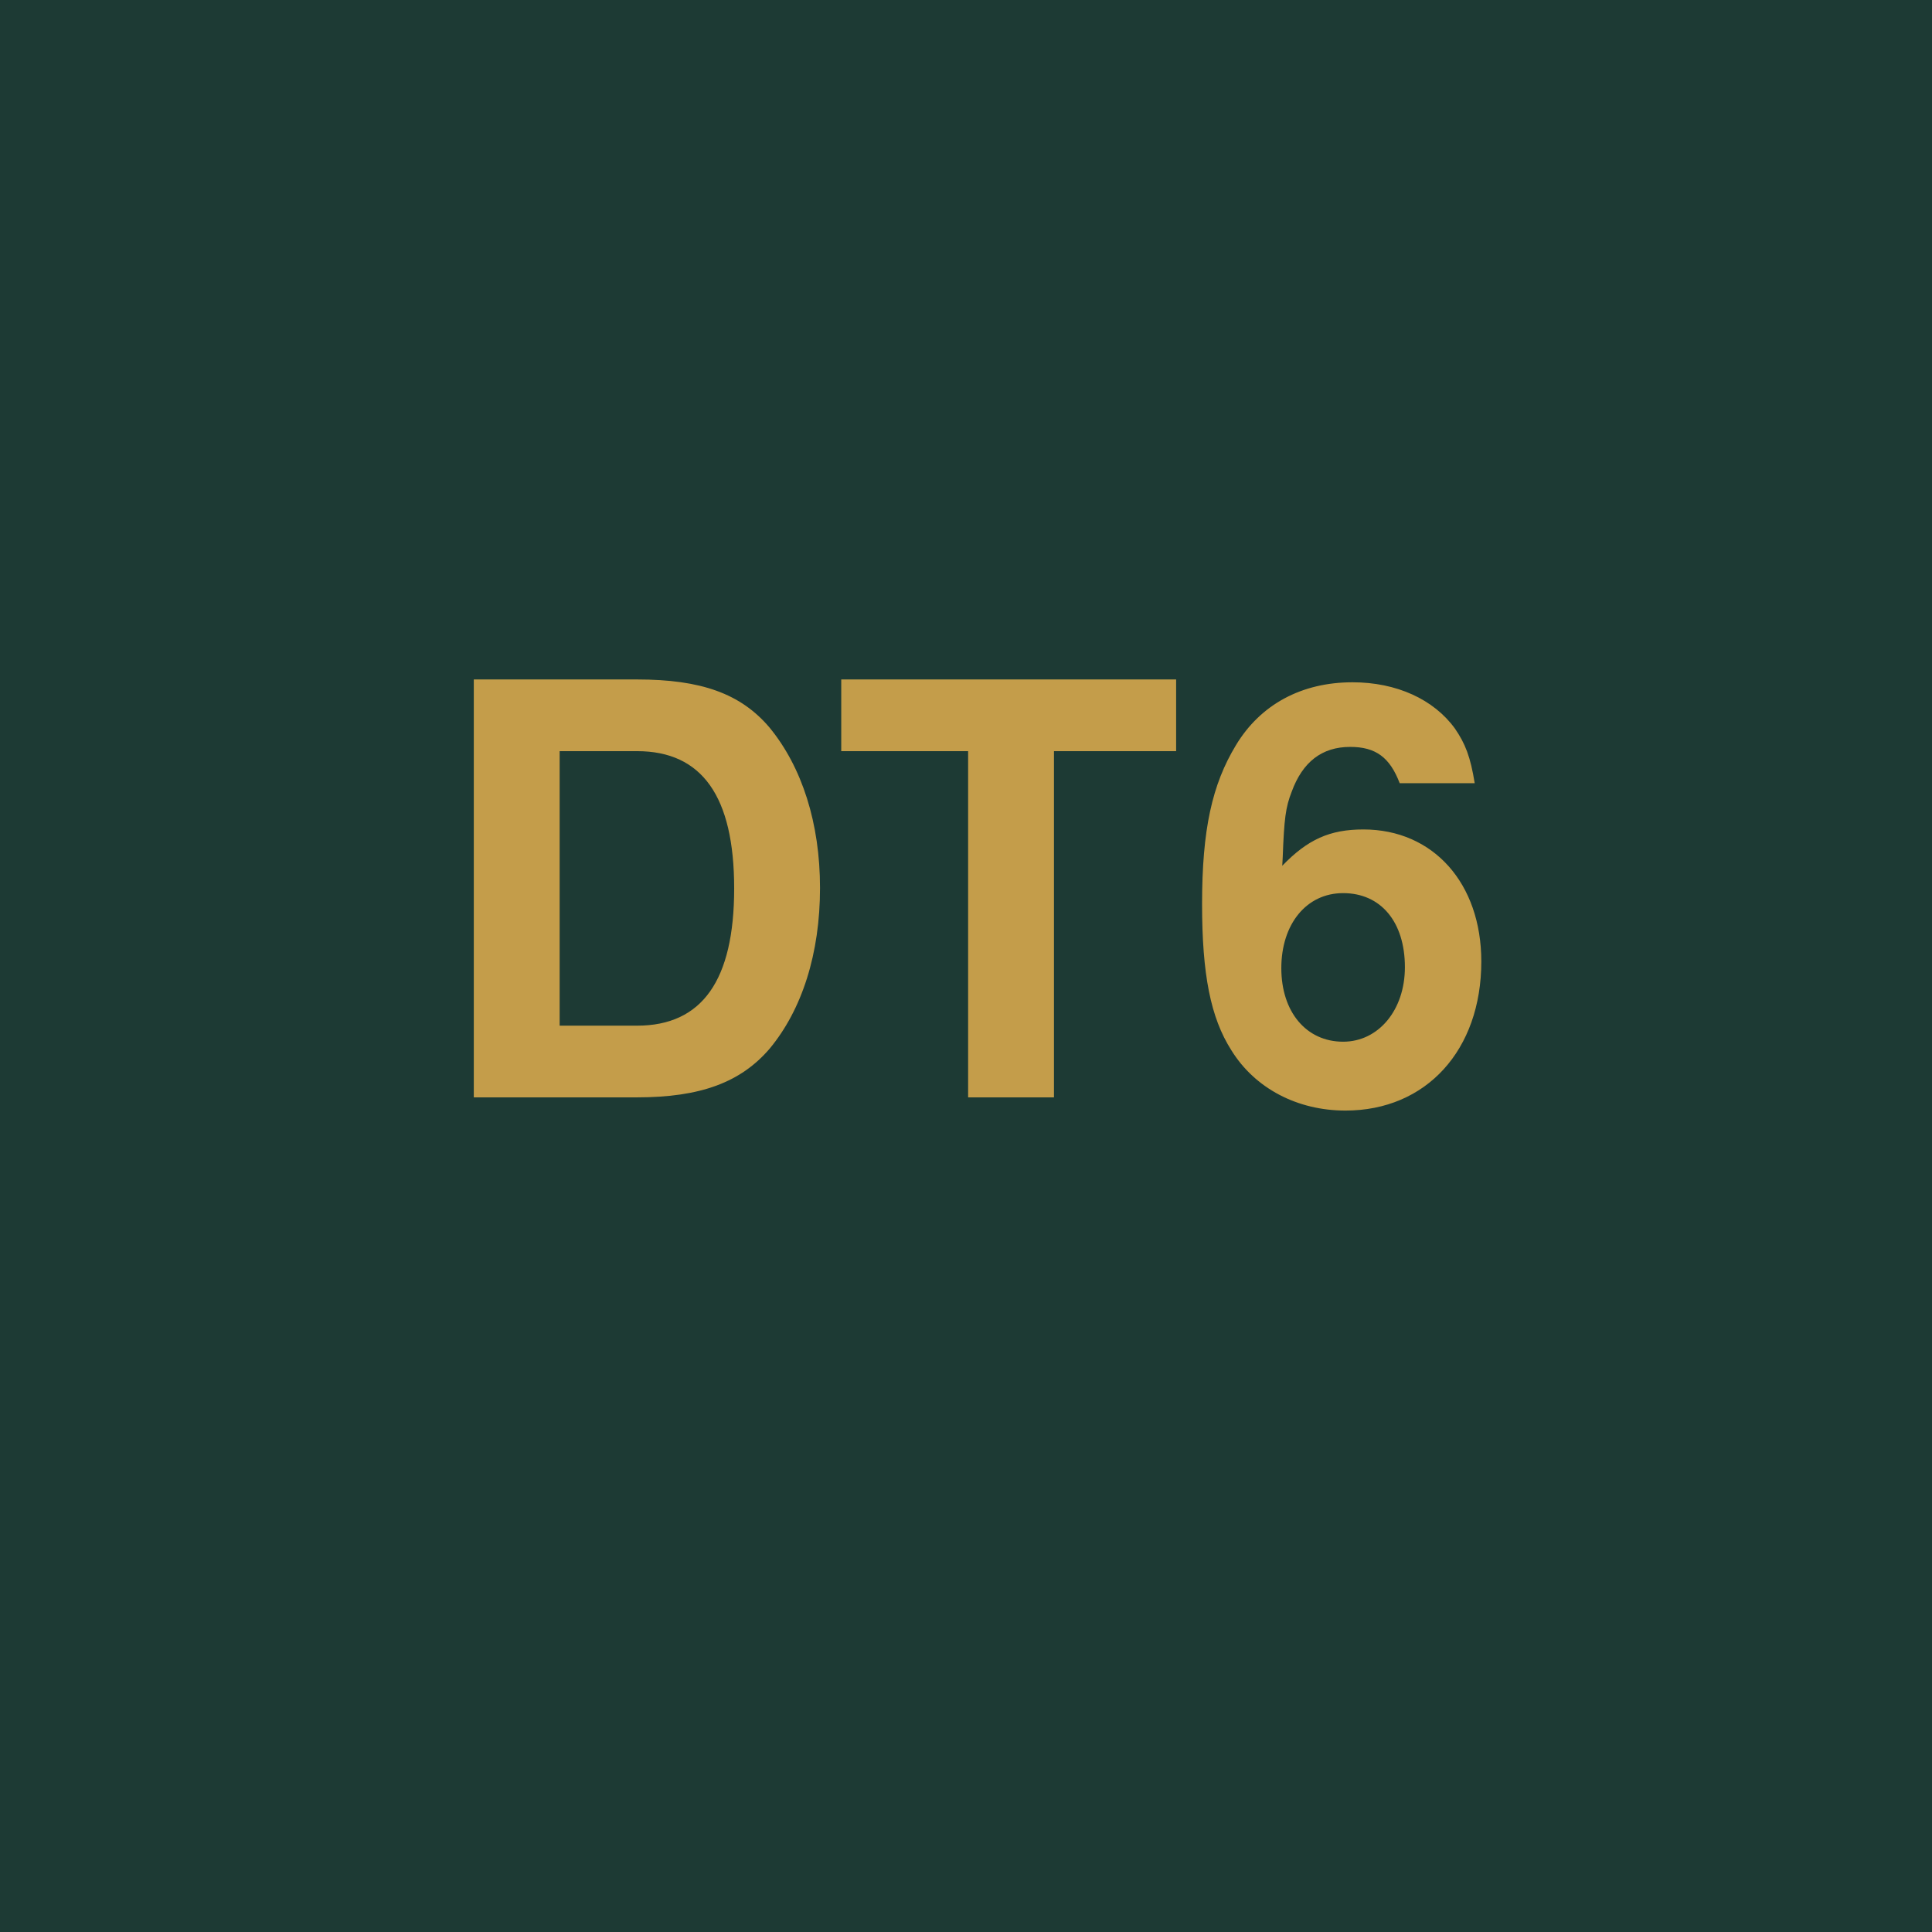
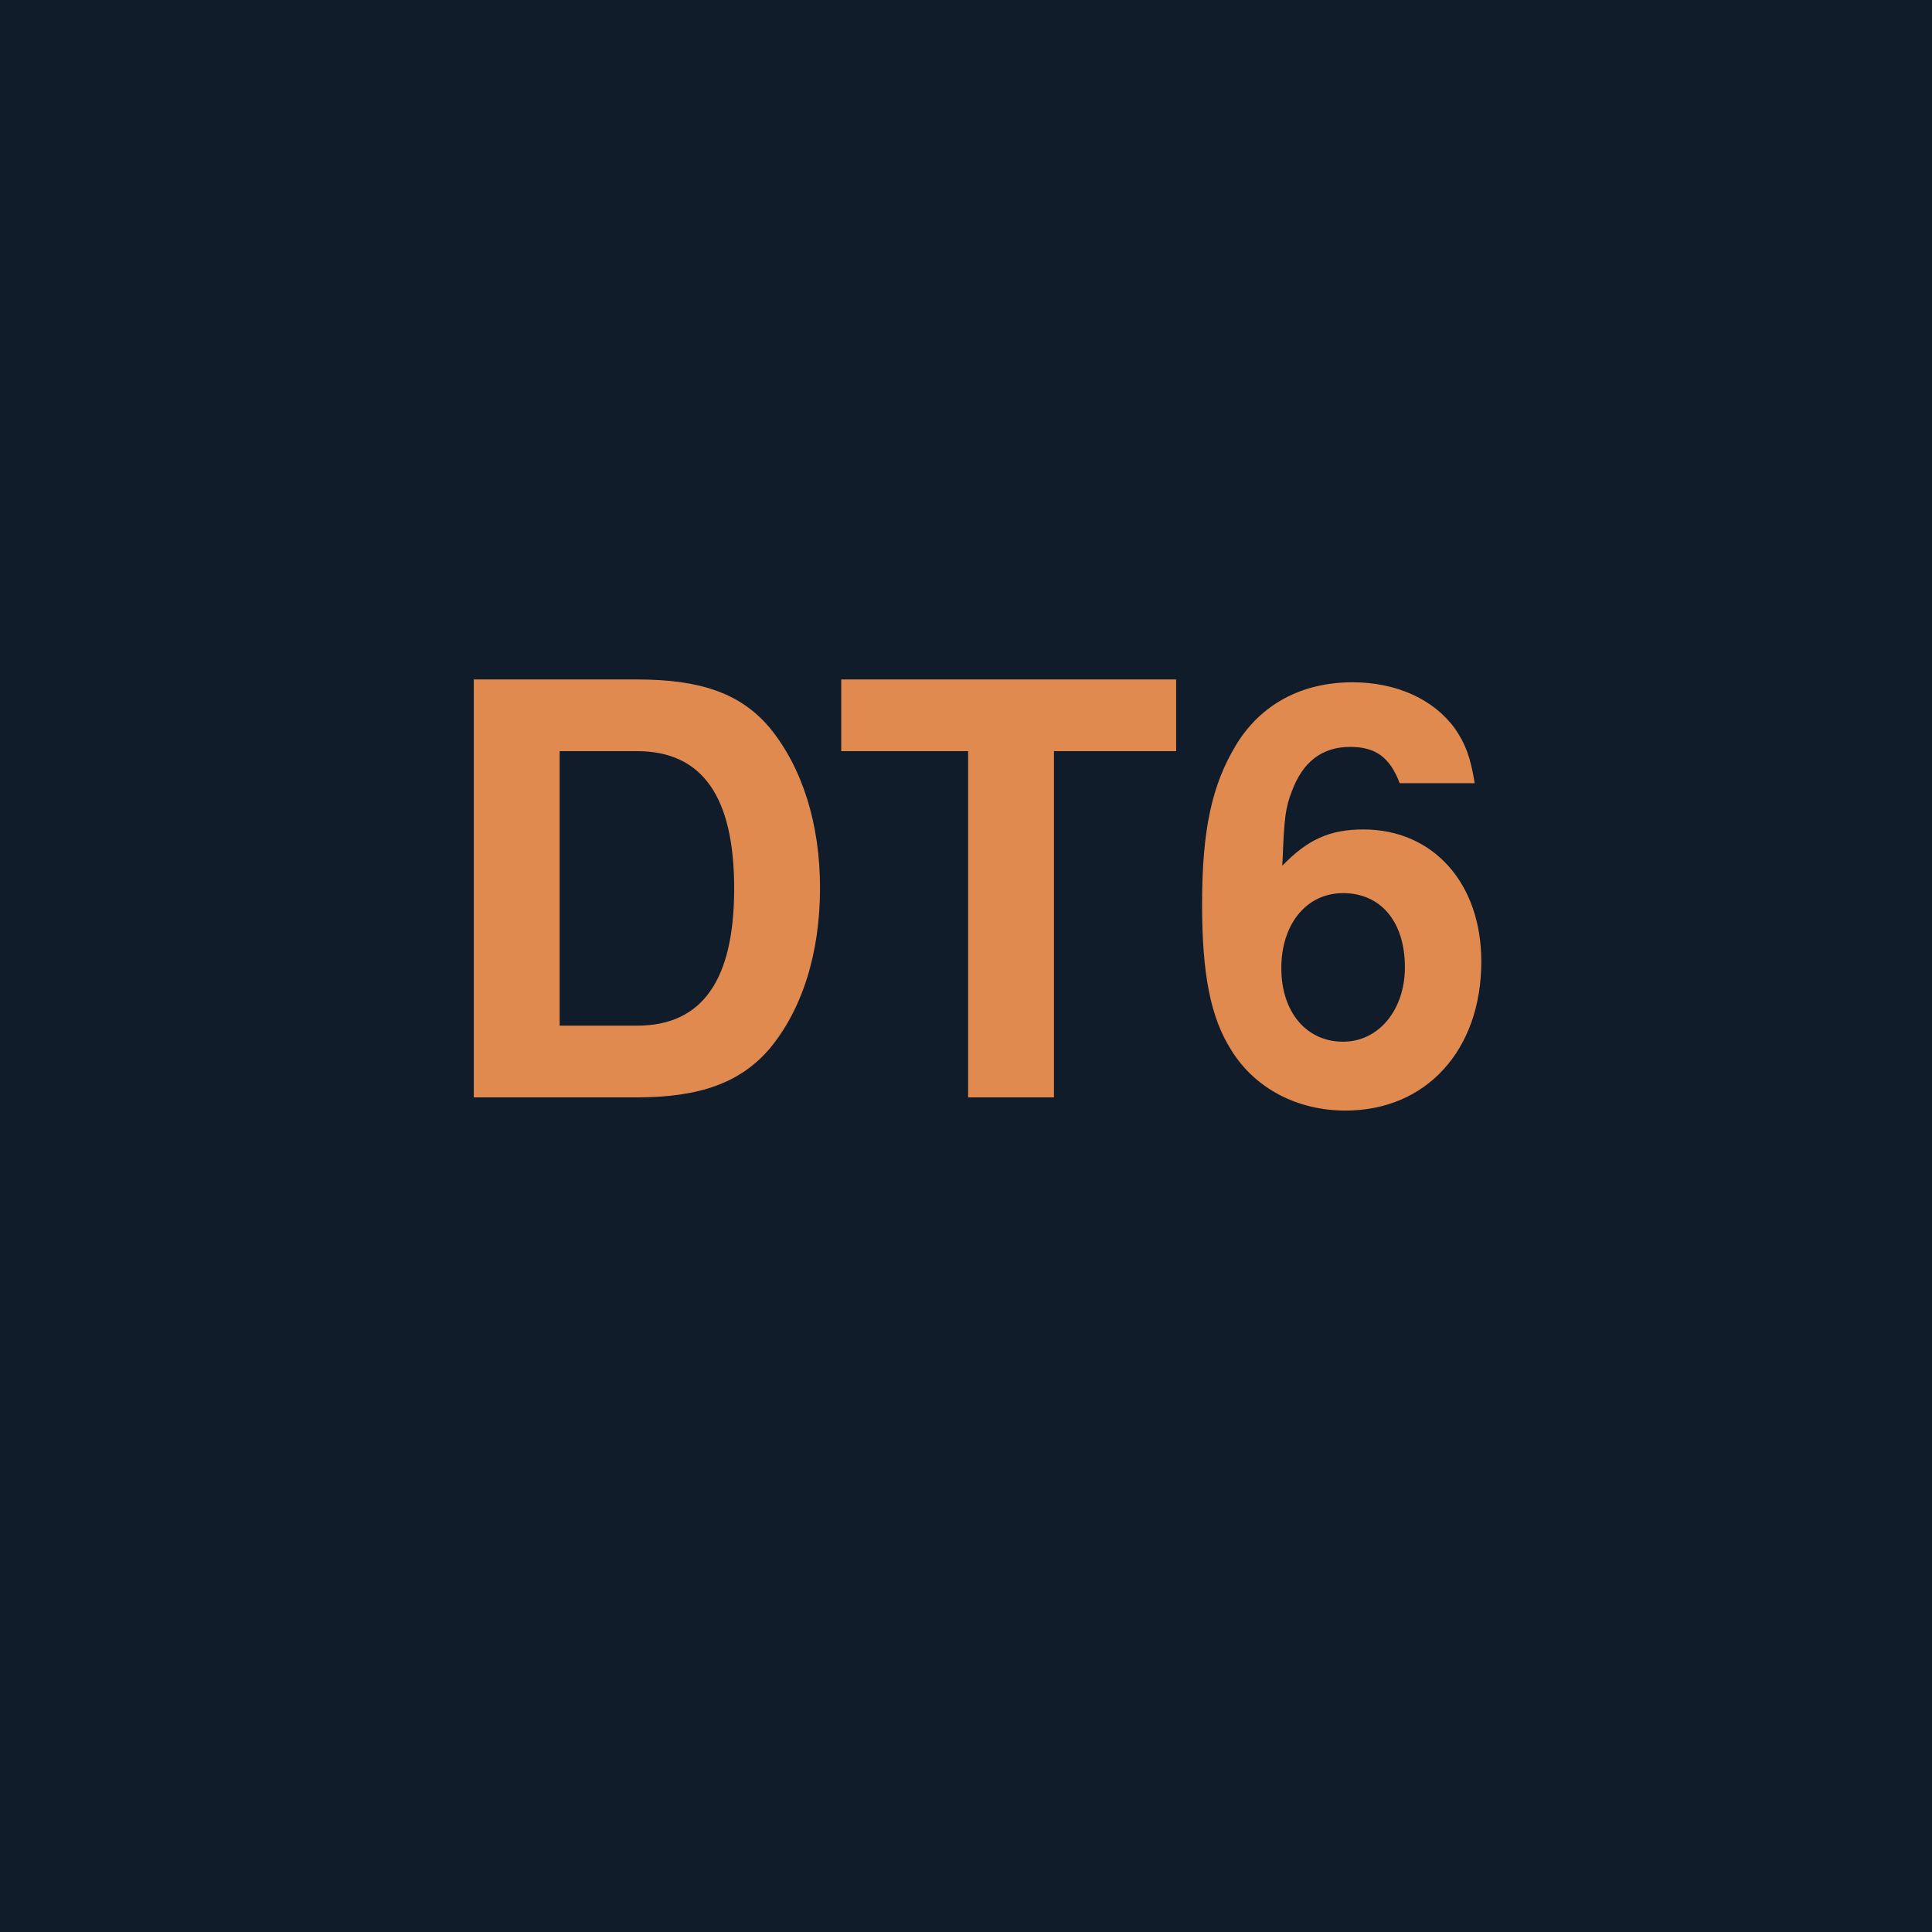
<svg xmlns="http://www.w3.org/2000/svg" viewBox="0 0 64 64">
-   <rect width="64" height="64" fill="#1d3a34" />
-   <text x="32" y="32" fill="#c49d4a" font-family="Helvetica, Arial, sans-serif" font-size="19" font-weight="700" text-anchor="middle" dominant-baseline="central">DT6</text>
+   <rect width="64" height="64" fill="#111c2b" />
+   <text x="32" y="32" fill="#e08a4f" font-family="Helvetica, Arial, sans-serif" font-size="19" font-weight="700" text-anchor="middle" dominant-baseline="central">DT6</text>
</svg>
